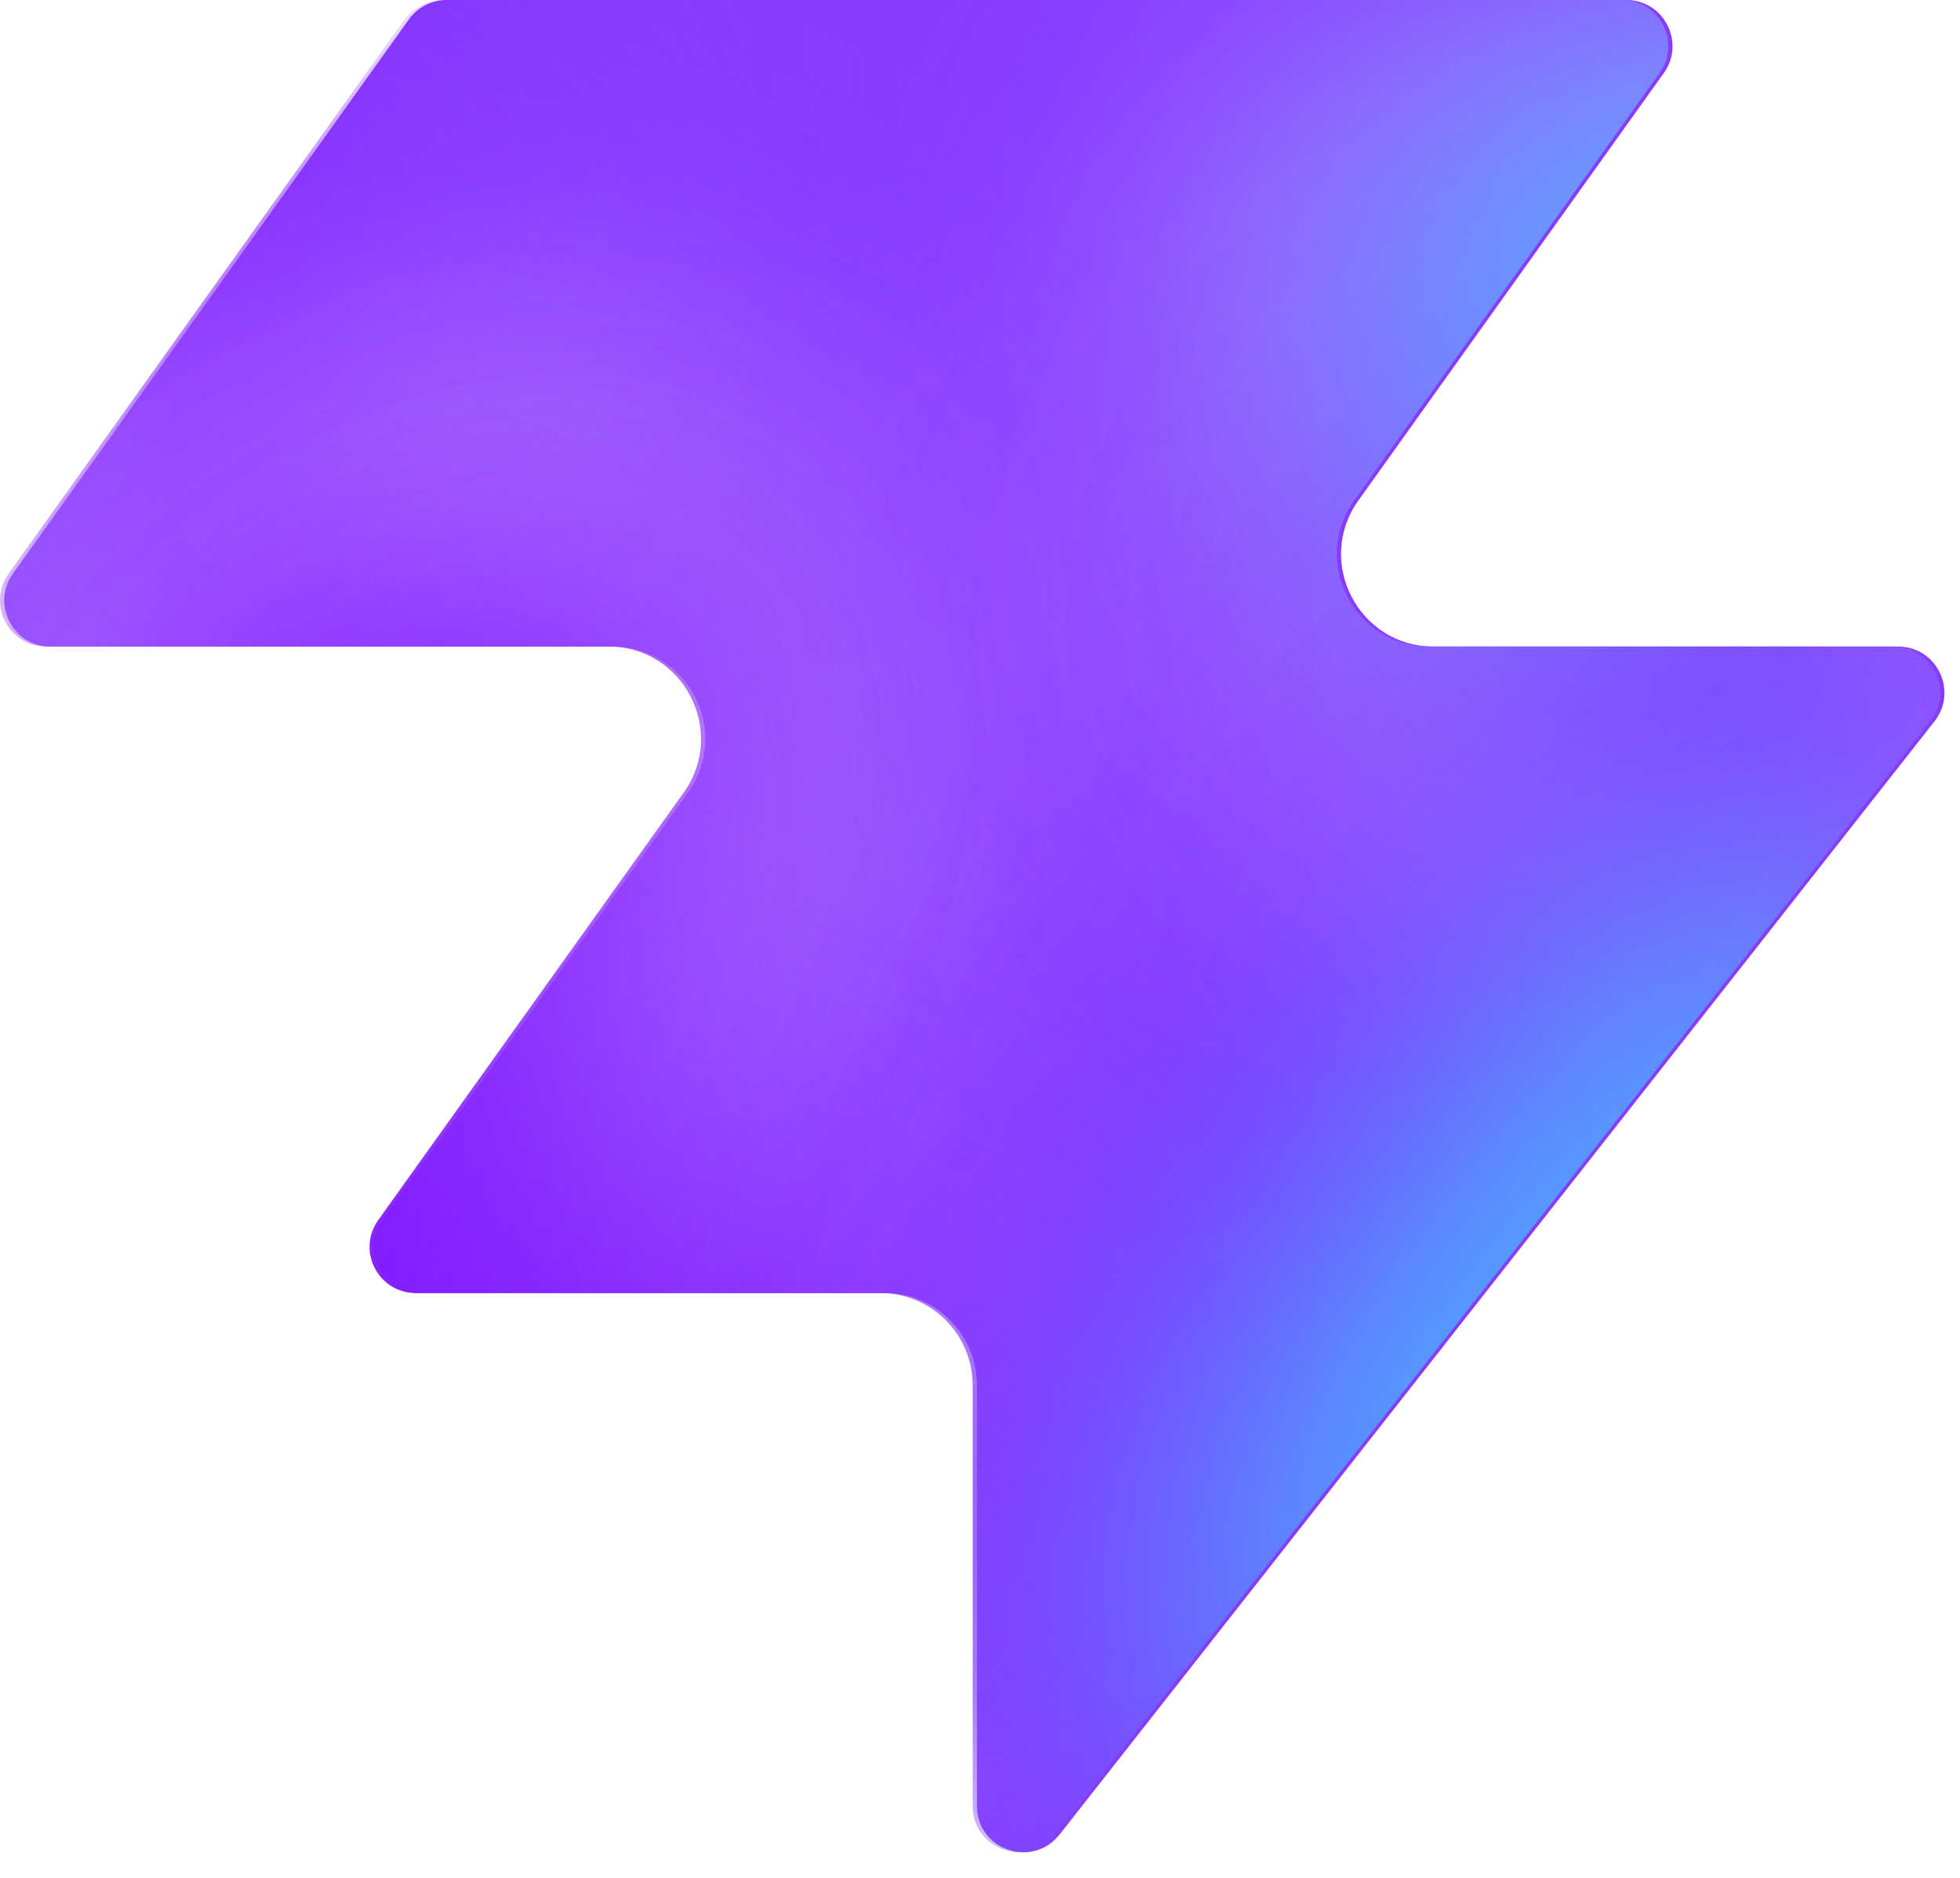
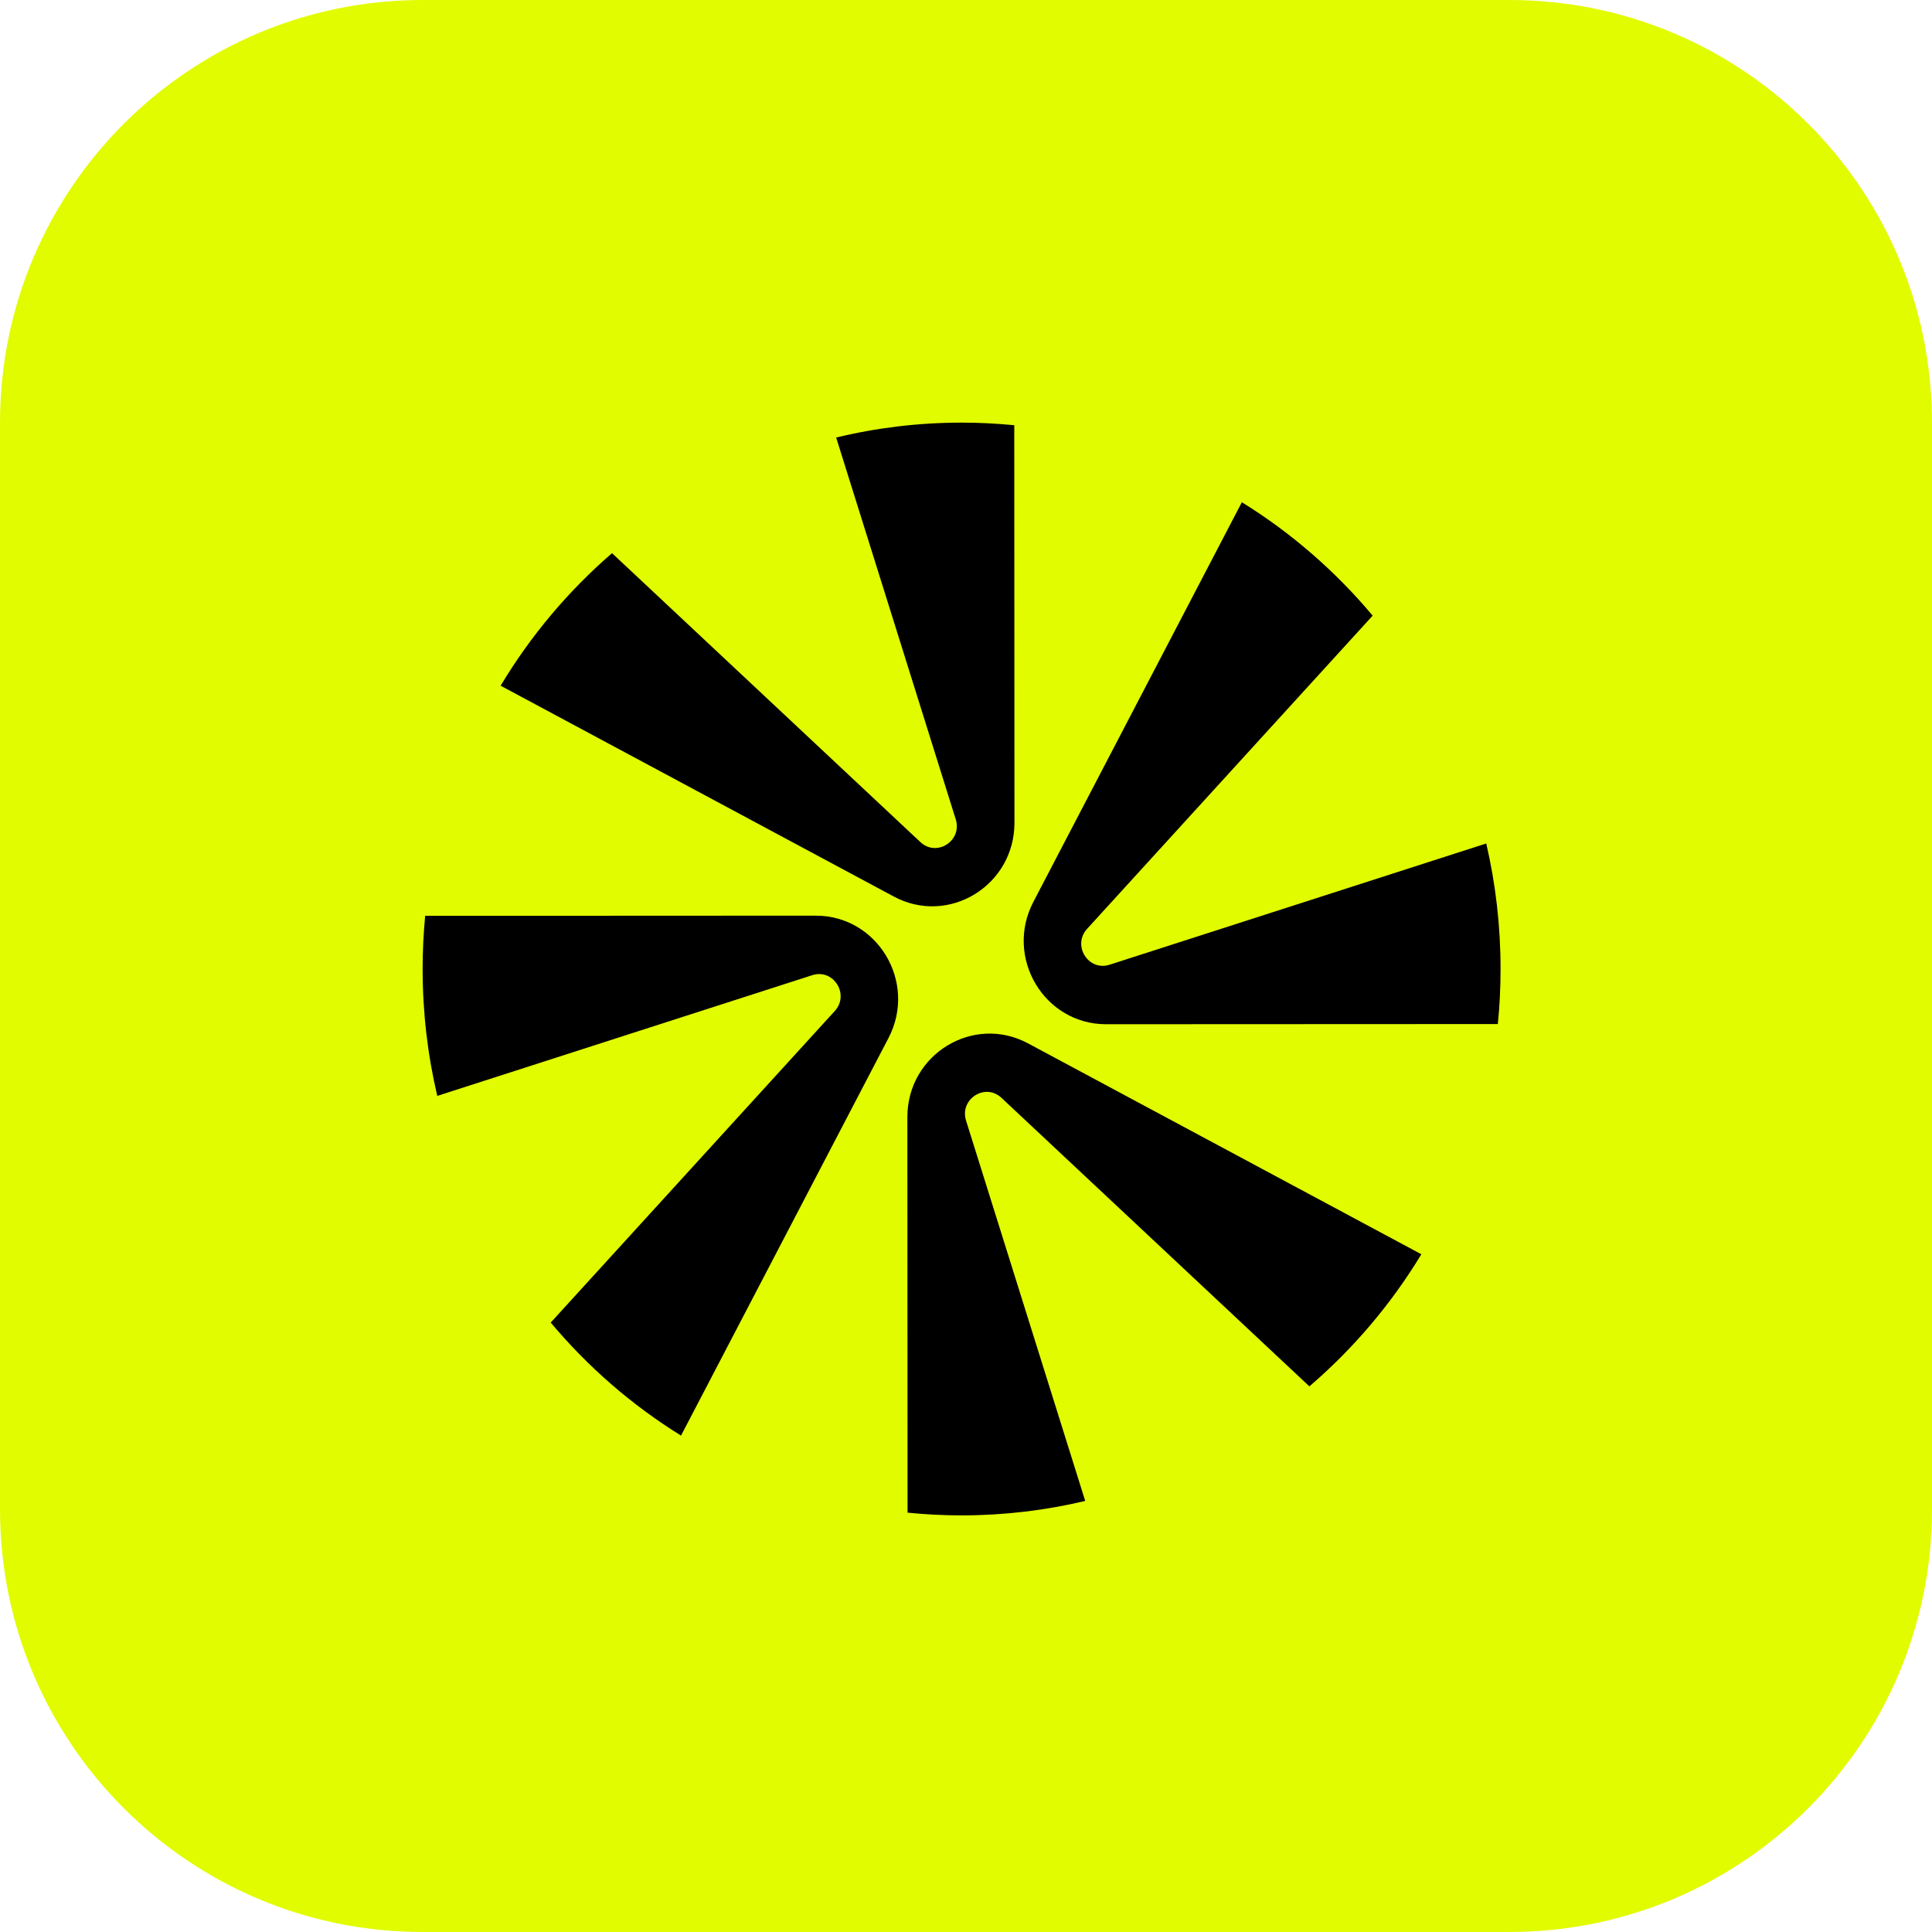
- <svg xmlns="http://www.w3.org/2000/svg" width="48" height="46" fill="none" viewBox="0 0 48 46">
-   <path fill="#863bff" d="M25.946 44.938c-.664.845-2.021.375-2.021-.698V33.937a2.26 2.26 0 0 0-2.262-2.262H10.287c-.92 0-1.456-1.04-.92-1.788l7.48-10.471c1.07-1.497 0-3.578-1.842-3.578H1.237c-.92 0-1.456-1.04-.92-1.788L10.013.474c.214-.297.556-.474.92-.474h28.894c.92 0 1.456 1.04.92 1.788l-7.48 10.471c-1.07 1.498 0 3.579 1.842 3.579h11.377c.943 0 1.473 1.088.89 1.83L25.947 44.94z" style="fill:#863bff;fill:color(display-p3 .525 .23 1);fill-opacity:1" />
-   <mask id="a" width="48" height="46" x="0" y="0" maskUnits="userSpaceOnUse" style="mask-type:alpha">
-     <path fill="#000" d="M25.842 44.938c-.664.844-2.021.375-2.021-.698V33.937a2.26 2.26 0 0 0-2.262-2.262H10.183c-.92 0-1.456-1.04-.92-1.788l7.48-10.471c1.07-1.498 0-3.579-1.842-3.579H1.133c-.92 0-1.456-1.04-.92-1.787L9.91.473c.214-.297.556-.474.92-.474h28.894c.92 0 1.456 1.04.92 1.788l-7.48 10.471c-1.07 1.498 0 3.578 1.842 3.578h11.377c.943 0 1.473 1.088.89 1.832L25.843 44.94z" style="fill:#000;fill-opacity:1" />
-   </mask>
-   <g mask="url(#a)">
-     <g filter="url(#b)">
-       <ellipse cx="5.508" cy="14.704" fill="#ede6ff" rx="5.508" ry="14.704" style="fill:#ede6ff;fill:color(display-p3 .927 .903 1);fill-opacity:1" transform="matrix(.00324 1 1 -.00324 -4.47 31.516)" />
-     </g>
-     <g filter="url(#c)">
-       <ellipse cx="10.399" cy="29.851" fill="#ede6ff" rx="10.399" ry="29.851" style="fill:#ede6ff;fill:color(display-p3 .927 .903 1);fill-opacity:1" transform="matrix(.00324 1 1 -.00324 -39.328 7.883)" />
-     </g>
-     <g filter="url(#d)">
-       <ellipse cx="5.508" cy="30.487" fill="#7e14ff" rx="5.508" ry="30.487" style="fill:#7e14ff;fill:color(display-p3 .492 .077 1);fill-opacity:1" transform="rotate(89.814 -25.913 -14.639)scale(1 -1)" />
-     </g>
-     <g filter="url(#e)">
-       <ellipse cx="5.508" cy="30.599" fill="#7e14ff" rx="5.508" ry="30.599" style="fill:#7e14ff;fill:color(display-p3 .492 .077 1);fill-opacity:1" transform="rotate(89.814 -32.644 -3.334)scale(1 -1)" />
-     </g>
-     <g filter="url(#f)">
-       <ellipse cx="5.508" cy="30.599" fill="#7e14ff" rx="5.508" ry="30.599" style="fill:#7e14ff;fill:color(display-p3 .492 .077 1);fill-opacity:1" transform="matrix(.00324 1 1 -.00324 -34.34 30.47)" />
-     </g>
-     <g filter="url(#g)">
-       <ellipse cx="14.072" cy="22.078" fill="#ede6ff" rx="14.072" ry="22.078" style="fill:#ede6ff;fill:color(display-p3 .927 .903 1);fill-opacity:1" transform="rotate(93.35 24.506 48.493)scale(-1 1)" />
-     </g>
-     <g filter="url(#h)">
-       <ellipse cx="3.47" cy="21.501" fill="#7e14ff" rx="3.47" ry="21.501" style="fill:#7e14ff;fill:color(display-p3 .492 .077 1);fill-opacity:1" transform="rotate(89.009 28.708 47.59)scale(-1 1)" />
-     </g>
-     <g filter="url(#i)">
-       <ellipse cx="3.47" cy="21.501" fill="#7e14ff" rx="3.47" ry="21.501" style="fill:#7e14ff;fill:color(display-p3 .492 .077 1);fill-opacity:1" transform="rotate(89.009 28.708 47.59)scale(-1 1)" />
-     </g>
-     <g filter="url(#j)">
-       <ellipse cx=".387" cy="8.972" fill="#7e14ff" rx="4.407" ry="29.108" style="fill:#7e14ff;fill:color(display-p3 .492 .077 1);fill-opacity:1" transform="rotate(39.51 .387 8.972)" />
-     </g>
-     <g filter="url(#k)">
-       <ellipse cx="47.523" cy="-6.092" fill="#7e14ff" rx="4.407" ry="29.108" style="fill:#7e14ff;fill:color(display-p3 .492 .077 1);fill-opacity:1" transform="rotate(37.892 47.523 -6.092)" />
-     </g>
-     <g filter="url(#l)">
-       <ellipse cx="41.412" cy="6.333" fill="#47bfff" rx="5.971" ry="9.665" style="fill:#47bfff;fill:color(display-p3 .28 .748 1);fill-opacity:1" transform="rotate(37.892 41.412 6.333)" />
-     </g>
-     <g filter="url(#m)">
-       <ellipse cx="-1.879" cy="38.332" fill="#7e14ff" rx="4.407" ry="29.108" style="fill:#7e14ff;fill:color(display-p3 .492 .077 1);fill-opacity:1" transform="rotate(37.892 -1.88 38.332)" />
-     </g>
-     <g filter="url(#n)">
-       <ellipse cx="-1.879" cy="38.332" fill="#7e14ff" rx="4.407" ry="29.108" style="fill:#7e14ff;fill:color(display-p3 .492 .077 1);fill-opacity:1" transform="rotate(37.892 -1.88 38.332)" />
-     </g>
-     <g filter="url(#o)">
-       <ellipse cx="35.651" cy="29.907" fill="#7e14ff" rx="4.407" ry="29.108" style="fill:#7e14ff;fill:color(display-p3 .492 .077 1);fill-opacity:1" transform="rotate(37.892 35.651 29.907)" />
-     </g>
-     <g filter="url(#p)">
-       <ellipse cx="38.418" cy="32.4" fill="#47bfff" rx="5.971" ry="15.297" style="fill:#47bfff;fill:color(display-p3 .28 .748 1);fill-opacity:1" transform="rotate(37.892 38.418 32.4)" />
-     </g>
+ <svg xmlns="http://www.w3.org/2000/svg" width="64" height="64" viewBox="0 0 64 64">
+   <rect width="64" height="64" rx="14" fill="#E2FC00" />
+   <g transform="translate(14, 14)">
+     <path d="M19.599 0.086L19.605 13.257C19.606 15.338 17.422 16.672 15.608 15.699L2.584 8.715C3.577 7.058 4.826 5.576 6.274 4.324L16.489 13.895C17.03 14.402 17.884 13.852 17.66 13.14L13.699 0.494C15.033 0.171 16.423 0 17.854 0C18.443 0 19.025 0.03 19.599 0.086Z" fill="#000000" />
+     <path d="M16.064 36.109L16.058 23.005C16.057 20.924 18.241 19.59 20.055 20.563L33.084 27.549C32.084 29.202 30.829 30.679 29.375 31.925L19.174 22.367C18.633 21.86 17.779 22.41 18.002 23.122L21.949 35.72C20.634 36.033 19.263 36.199 17.854 36.199C17.25 36.199 16.652 36.168 16.064 36.109Z" fill="#000000" />
+     <path d="M22.011 16.77L31.471 6.394C30.236 4.92 28.774 3.649 27.138 2.637L20.231 15.877C19.271 17.716 20.587 19.93 22.64 19.929L35.618 19.923C35.678 19.323 35.708 18.715 35.708 18.1C35.708 16.668 35.544 15.276 35.234 13.941L22.755 17.958C22.053 18.184 21.51 17.319 22.011 16.77Z" fill="#000000" />
+     <path d="M0.084 16.338L13.024 16.332C15.076 16.332 16.392 18.545 15.433 20.385L8.56 33.556C6.931 32.547 5.474 31.28 4.243 29.812L13.653 19.491C14.153 18.943 13.611 18.078 12.908 18.304L0.485 22.303C0.169 20.954 0 19.547 0 18.099C0 17.505 0.029 16.918 0.084 16.338Z" fill="#000000" />
  </g>
-   <defs>
-     <filter id="b" width="60.045" height="41.654" x="-19.77" y="16.149" color-interpolation-filters="sRGB" filterUnits="userSpaceOnUse">
-       <feFlood flood-opacity="0" result="BackgroundImageFix" />
-       <feBlend in="SourceGraphic" in2="BackgroundImageFix" result="shape" />
-       <feGaussianBlur result="effect1_foregroundBlur_2002_17158" stdDeviation="7.659" />
-     </filter>
-     <filter id="c" width="90.34" height="51.437" x="-54.613" y="-7.533" color-interpolation-filters="sRGB" filterUnits="userSpaceOnUse">
-       <feFlood flood-opacity="0" result="BackgroundImageFix" />
-       <feBlend in="SourceGraphic" in2="BackgroundImageFix" result="shape" />
-       <feGaussianBlur result="effect1_foregroundBlur_2002_17158" stdDeviation="7.659" />
-     </filter>
-     <filter id="d" width="79.355" height="29.4" x="-49.64" y="2.03" color-interpolation-filters="sRGB" filterUnits="userSpaceOnUse">
-       <feFlood flood-opacity="0" result="BackgroundImageFix" />
-       <feBlend in="SourceGraphic" in2="BackgroundImageFix" result="shape" />
-       <feGaussianBlur result="effect1_foregroundBlur_2002_17158" stdDeviation="4.596" />
-     </filter>
-     <filter id="e" width="79.579" height="29.4" x="-45.045" y="20.029" color-interpolation-filters="sRGB" filterUnits="userSpaceOnUse">
-       <feFlood flood-opacity="0" result="BackgroundImageFix" />
-       <feBlend in="SourceGraphic" in2="BackgroundImageFix" result="shape" />
-       <feGaussianBlur result="effect1_foregroundBlur_2002_17158" stdDeviation="4.596" />
-     </filter>
-     <filter id="f" width="79.579" height="29.4" x="-43.513" y="21.178" color-interpolation-filters="sRGB" filterUnits="userSpaceOnUse">
-       <feFlood flood-opacity="0" result="BackgroundImageFix" />
-       <feBlend in="SourceGraphic" in2="BackgroundImageFix" result="shape" />
-       <feGaussianBlur result="effect1_foregroundBlur_2002_17158" stdDeviation="4.596" />
-     </filter>
-     <filter id="g" width="74.749" height="58.852" x="15.756" y="-17.901" color-interpolation-filters="sRGB" filterUnits="userSpaceOnUse">
-       <feFlood flood-opacity="0" result="BackgroundImageFix" />
-       <feBlend in="SourceGraphic" in2="BackgroundImageFix" result="shape" />
-       <feGaussianBlur result="effect1_foregroundBlur_2002_17158" stdDeviation="7.659" />
-     </filter>
-     <filter id="h" width="61.377" height="25.362" x="23.548" y="2.284" color-interpolation-filters="sRGB" filterUnits="userSpaceOnUse">
-       <feFlood flood-opacity="0" result="BackgroundImageFix" />
-       <feBlend in="SourceGraphic" in2="BackgroundImageFix" result="shape" />
-       <feGaussianBlur result="effect1_foregroundBlur_2002_17158" stdDeviation="4.596" />
-     </filter>
-     <filter id="i" width="61.377" height="25.362" x="23.548" y="2.284" color-interpolation-filters="sRGB" filterUnits="userSpaceOnUse">
-       <feFlood flood-opacity="0" result="BackgroundImageFix" />
-       <feBlend in="SourceGraphic" in2="BackgroundImageFix" result="shape" />
-       <feGaussianBlur result="effect1_foregroundBlur_2002_17158" stdDeviation="4.596" />
-     </filter>
-     <filter id="j" width="56.045" height="63.649" x="-27.636" y="-22.853" color-interpolation-filters="sRGB" filterUnits="userSpaceOnUse">
-       <feFlood flood-opacity="0" result="BackgroundImageFix" />
-       <feBlend in="SourceGraphic" in2="BackgroundImageFix" result="shape" />
-       <feGaussianBlur result="effect1_foregroundBlur_2002_17158" stdDeviation="4.596" />
-     </filter>
-     <filter id="k" width="54.814" height="64.646" x="20.116" y="-38.415" color-interpolation-filters="sRGB" filterUnits="userSpaceOnUse">
-       <feFlood flood-opacity="0" result="BackgroundImageFix" />
-       <feBlend in="SourceGraphic" in2="BackgroundImageFix" result="shape" />
-       <feGaussianBlur result="effect1_foregroundBlur_2002_17158" stdDeviation="4.596" />
-     </filter>
-     <filter id="l" width="33.541" height="35.313" x="24.641" y="-11.323" color-interpolation-filters="sRGB" filterUnits="userSpaceOnUse">
-       <feFlood flood-opacity="0" result="BackgroundImageFix" />
-       <feBlend in="SourceGraphic" in2="BackgroundImageFix" result="shape" />
-       <feGaussianBlur result="effect1_foregroundBlur_2002_17158" stdDeviation="4.596" />
-     </filter>
-     <filter id="m" width="54.814" height="64.646" x="-29.286" y="6.009" color-interpolation-filters="sRGB" filterUnits="userSpaceOnUse">
-       <feFlood flood-opacity="0" result="BackgroundImageFix" />
-       <feBlend in="SourceGraphic" in2="BackgroundImageFix" result="shape" />
-       <feGaussianBlur result="effect1_foregroundBlur_2002_17158" stdDeviation="4.596" />
-     </filter>
-     <filter id="n" width="54.814" height="64.646" x="-29.286" y="6.009" color-interpolation-filters="sRGB" filterUnits="userSpaceOnUse">
-       <feFlood flood-opacity="0" result="BackgroundImageFix" />
-       <feBlend in="SourceGraphic" in2="BackgroundImageFix" result="shape" />
-       <feGaussianBlur result="effect1_foregroundBlur_2002_17158" stdDeviation="4.596" />
-     </filter>
-     <filter id="o" width="54.814" height="64.646" x="8.244" y="-2.416" color-interpolation-filters="sRGB" filterUnits="userSpaceOnUse">
-       <feFlood flood-opacity="0" result="BackgroundImageFix" />
-       <feBlend in="SourceGraphic" in2="BackgroundImageFix" result="shape" />
-       <feGaussianBlur result="effect1_foregroundBlur_2002_17158" stdDeviation="4.596" />
-     </filter>
-     <filter id="p" width="39.409" height="43.623" x="18.713" y="10.588" color-interpolation-filters="sRGB" filterUnits="userSpaceOnUse">
-       <feFlood flood-opacity="0" result="BackgroundImageFix" />
-       <feBlend in="SourceGraphic" in2="BackgroundImageFix" result="shape" />
-       <feGaussianBlur result="effect1_foregroundBlur_2002_17158" stdDeviation="4.596" />
-     </filter>
-   </defs>
</svg>
